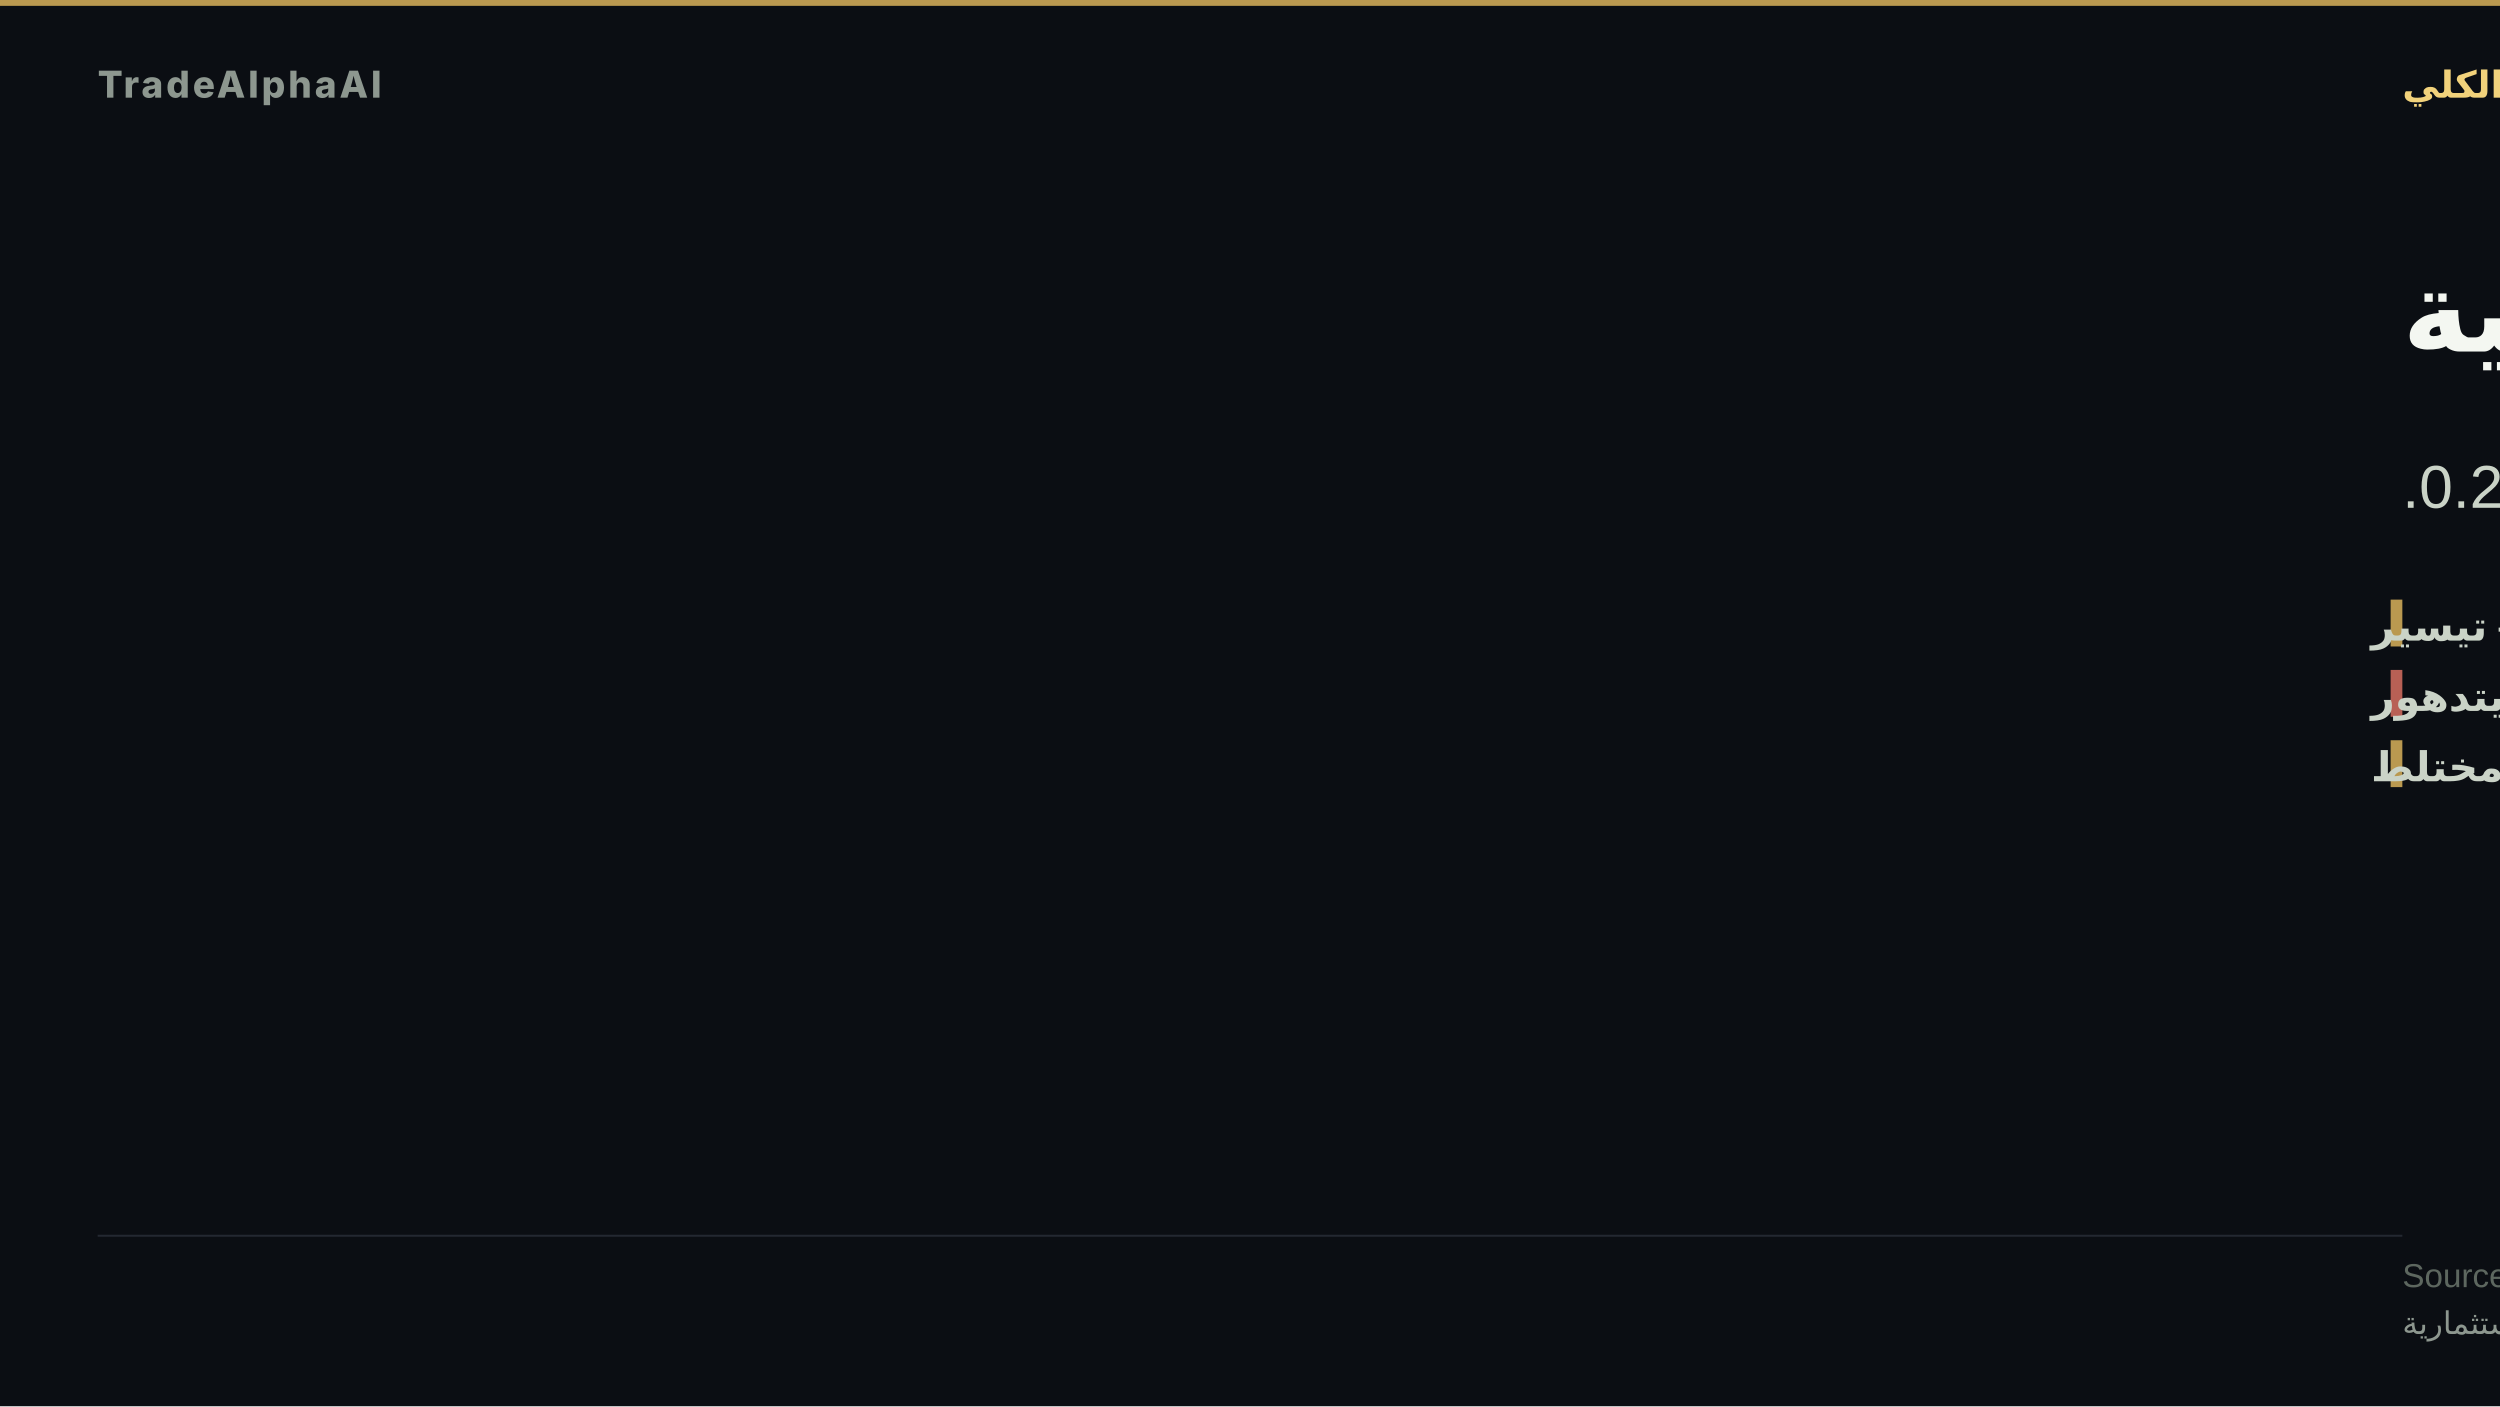
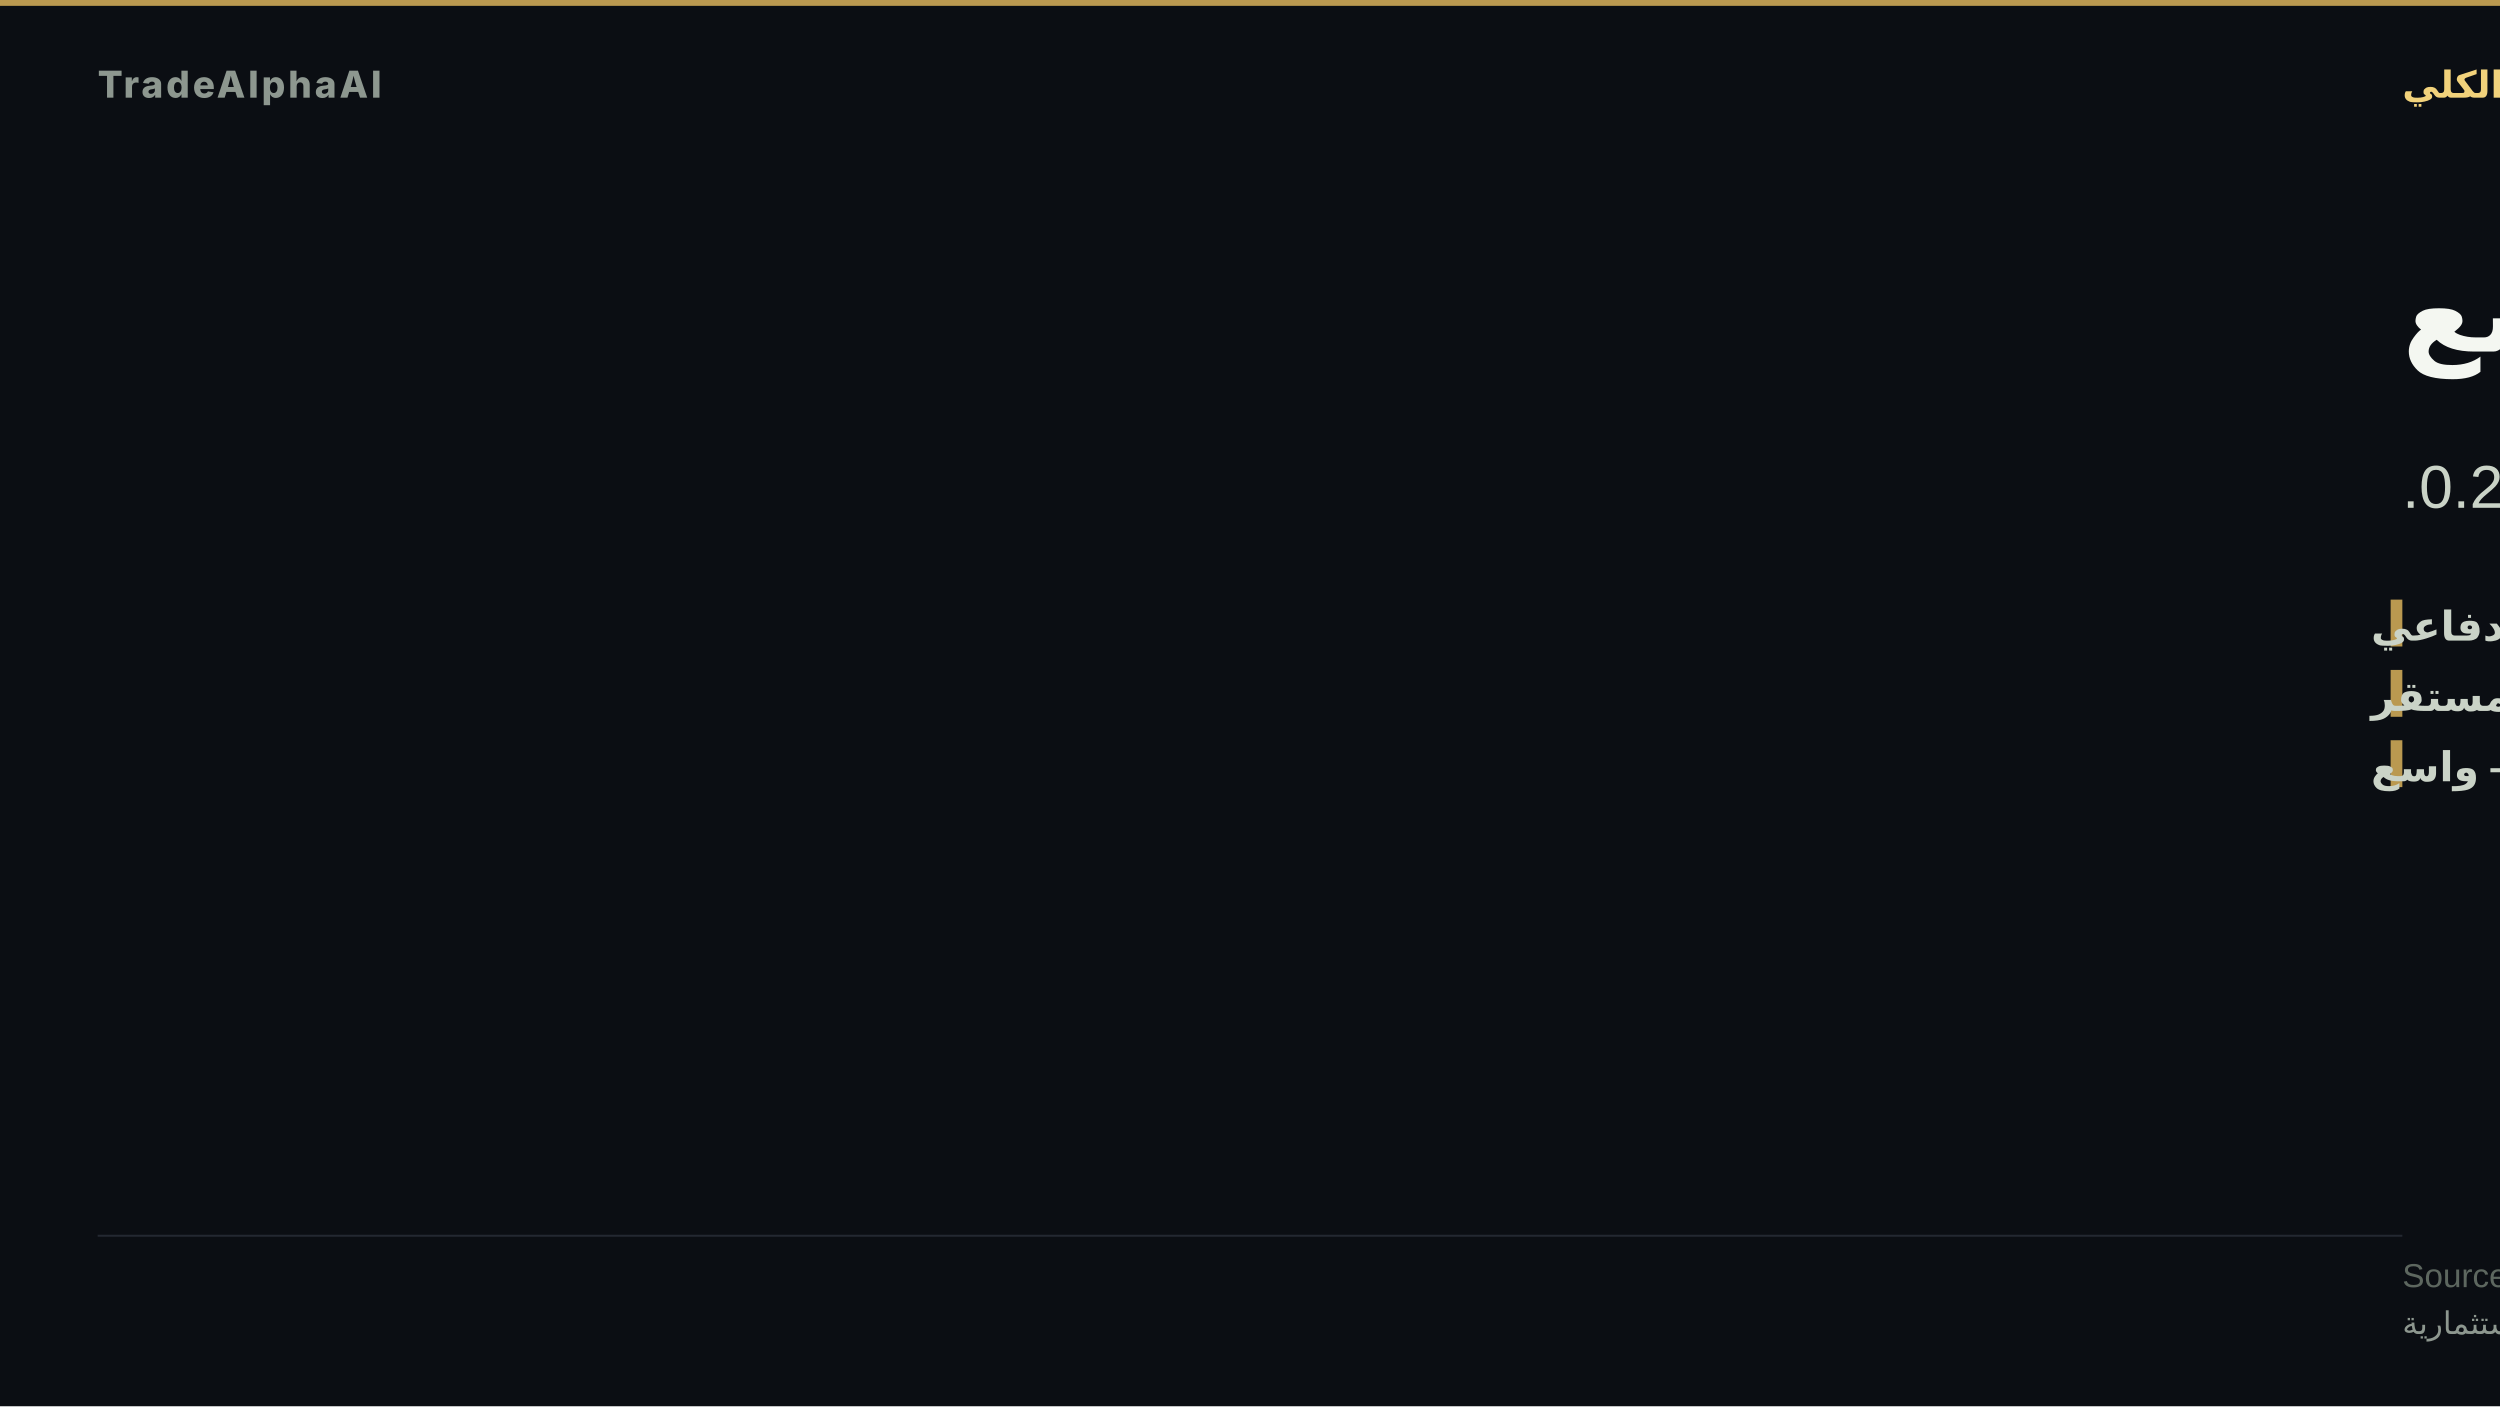
- <svg xmlns="http://www.w3.org/2000/svg" width="1280" height="720" viewBox="0 0 1280 720" role="img" aria-label="هشاشة كلية">
+ <svg xmlns="http://www.w3.org/2000/svg" width="1280" height="720" viewBox="0 0 1280 720" role="img" aria-label="دعم مخاطر واسع">
  <rect width="1280" height="720" fill="#0b0e13" />
  <rect x="0" y="0" width="1280" height="3" fill="#d8b15a" opacity="0.85" />
  <text x="50" y="50" font-family="'Inter','Segoe UI','Helvetica Neue',Arial,sans-serif" font-size="19" font-weight="800" letter-spacing="1.5" fill="#8d978f" text-anchor="start">TradeAlphaAI</text>
  <text x="1230" y="50" font-family="'Tajawal','Cairo','Segoe UI',Arial,sans-serif" font-size="19" font-weight="700" letter-spacing="0" fill="#f2d27b" text-anchor="end" direction="rtl">النظام الكلي</text>
-   <text x="1230" y="180" font-family="'Tajawal','Cairo','Segoe UI',Arial,sans-serif" font-size="58" font-weight="800" fill="#f4f7f1" text-anchor="end" direction="rtl">هشاشة كلية</text>
-   <text x="1230" y="260" font-family="'Tajawal','Cairo','Segoe UI',Arial,sans-serif" font-size="31" font-weight="500" fill="#cad3c7" text-anchor="end" direction="rtl">سيولة تيسير · استقرار يتدهور · اتساق 0.2.</text>
+   <text x="1230" y="180" font-family="'Tajawal','Cairo','Segoe UI',Arial,sans-serif" font-size="58" font-weight="800" fill="#f4f7f1" text-anchor="end" direction="rtl">دعم مخاطر واسع</text>
+   <text x="1230" y="260" font-family="'Tajawal','Cairo','Segoe UI',Arial,sans-serif" font-size="31" font-weight="500" fill="#cad3c7" text-anchor="end" direction="rtl">سيولة طلب دفاعي · استقرار مستقر · اتساق 0.2.</text>
  <rect x="1224" y="307" width="6" height="24" fill="#d8b15a" opacity="0.85" />
-   <text x="1214" y="328" font-family="'Tajawal','Cairo','Segoe UI',Arial,sans-serif" font-size="21" font-weight="600" fill="#cad3c7" text-anchor="end" direction="rtl">السيولة — تيسير</text>
-   <rect x="1224" y="343" width="6" height="24" fill="#d66e60" opacity="0.85" />
-   <text x="1214" y="364" font-family="'Tajawal','Cairo','Segoe UI',Arial,sans-serif" font-size="21" font-weight="600" fill="#cad3c7" text-anchor="end" direction="rtl">الاستقرار — يتدهور</text>
+   <text x="1214" y="328" font-family="'Tajawal','Cairo','Segoe UI',Arial,sans-serif" font-size="21" font-weight="600" fill="#cad3c7" text-anchor="end" direction="rtl">السيولة — طلب دفاعي</text>
+   <rect x="1224" y="343" width="6" height="24" fill="#d8b15a" opacity="0.85" />
+   <text x="1214" y="364" font-family="'Tajawal','Cairo','Segoe UI',Arial,sans-serif" font-size="21" font-weight="600" fill="#cad3c7" text-anchor="end" direction="rtl">الاستقرار — مستقر</text>
  <rect x="1224" y="379" width="6" height="24" fill="#d8b15a" opacity="0.85" />
-   <text x="1214" y="400" font-family="'Tajawal','Cairo','Segoe UI',Arial,sans-serif" font-size="21" font-weight="600" fill="#cad3c7" text-anchor="end" direction="rtl">الاتساع — مختلط</text>
+   <text x="1214" y="400" font-family="'Tajawal','Cairo','Segoe UI',Arial,sans-serif" font-size="21" font-weight="600" fill="#cad3c7" text-anchor="end" direction="rtl">الاتساع — واسع</text>
  <rect x="50" y="632.2" width="1180" height="1" fill="rgba(148,163,184,0.18)" />
  <text x="1230" y="659" font-family="'Tajawal','Cairo','Segoe UI',Arial,sans-serif" font-size="17" fill="#5d675f" text-anchor="end" direction="rtl">Source: TradeAlphaAI macro-reactions + liquidity-regime artifacts</text>
  <text x="1230" y="683" font-family="'Tajawal','Cairo','Segoe UI',Arial,sans-serif" font-size="16" fill="#8d978f" text-anchor="end" direction="rtl">استخبارات سوق تعليمية — ليست نصيحة استثمارية</text>
</svg>
